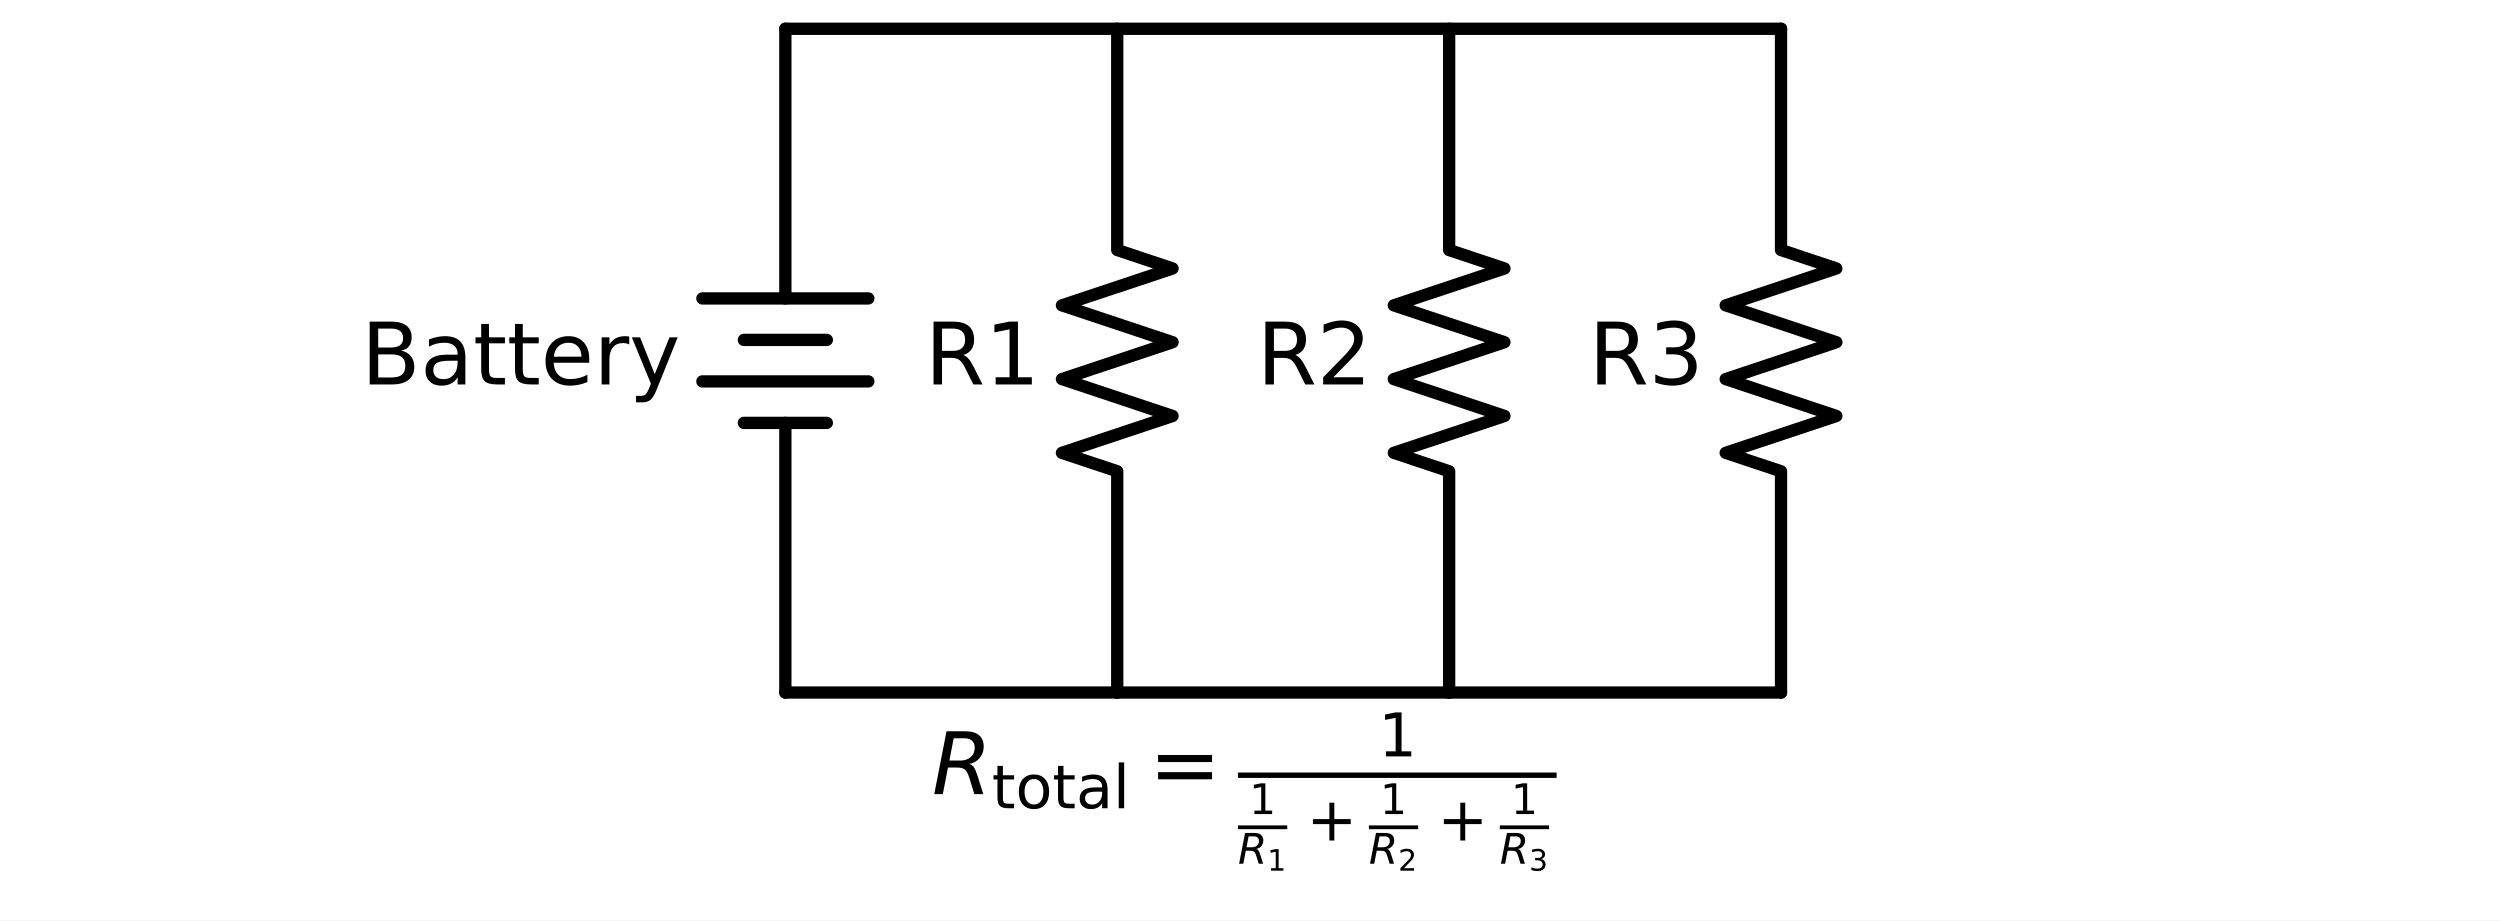
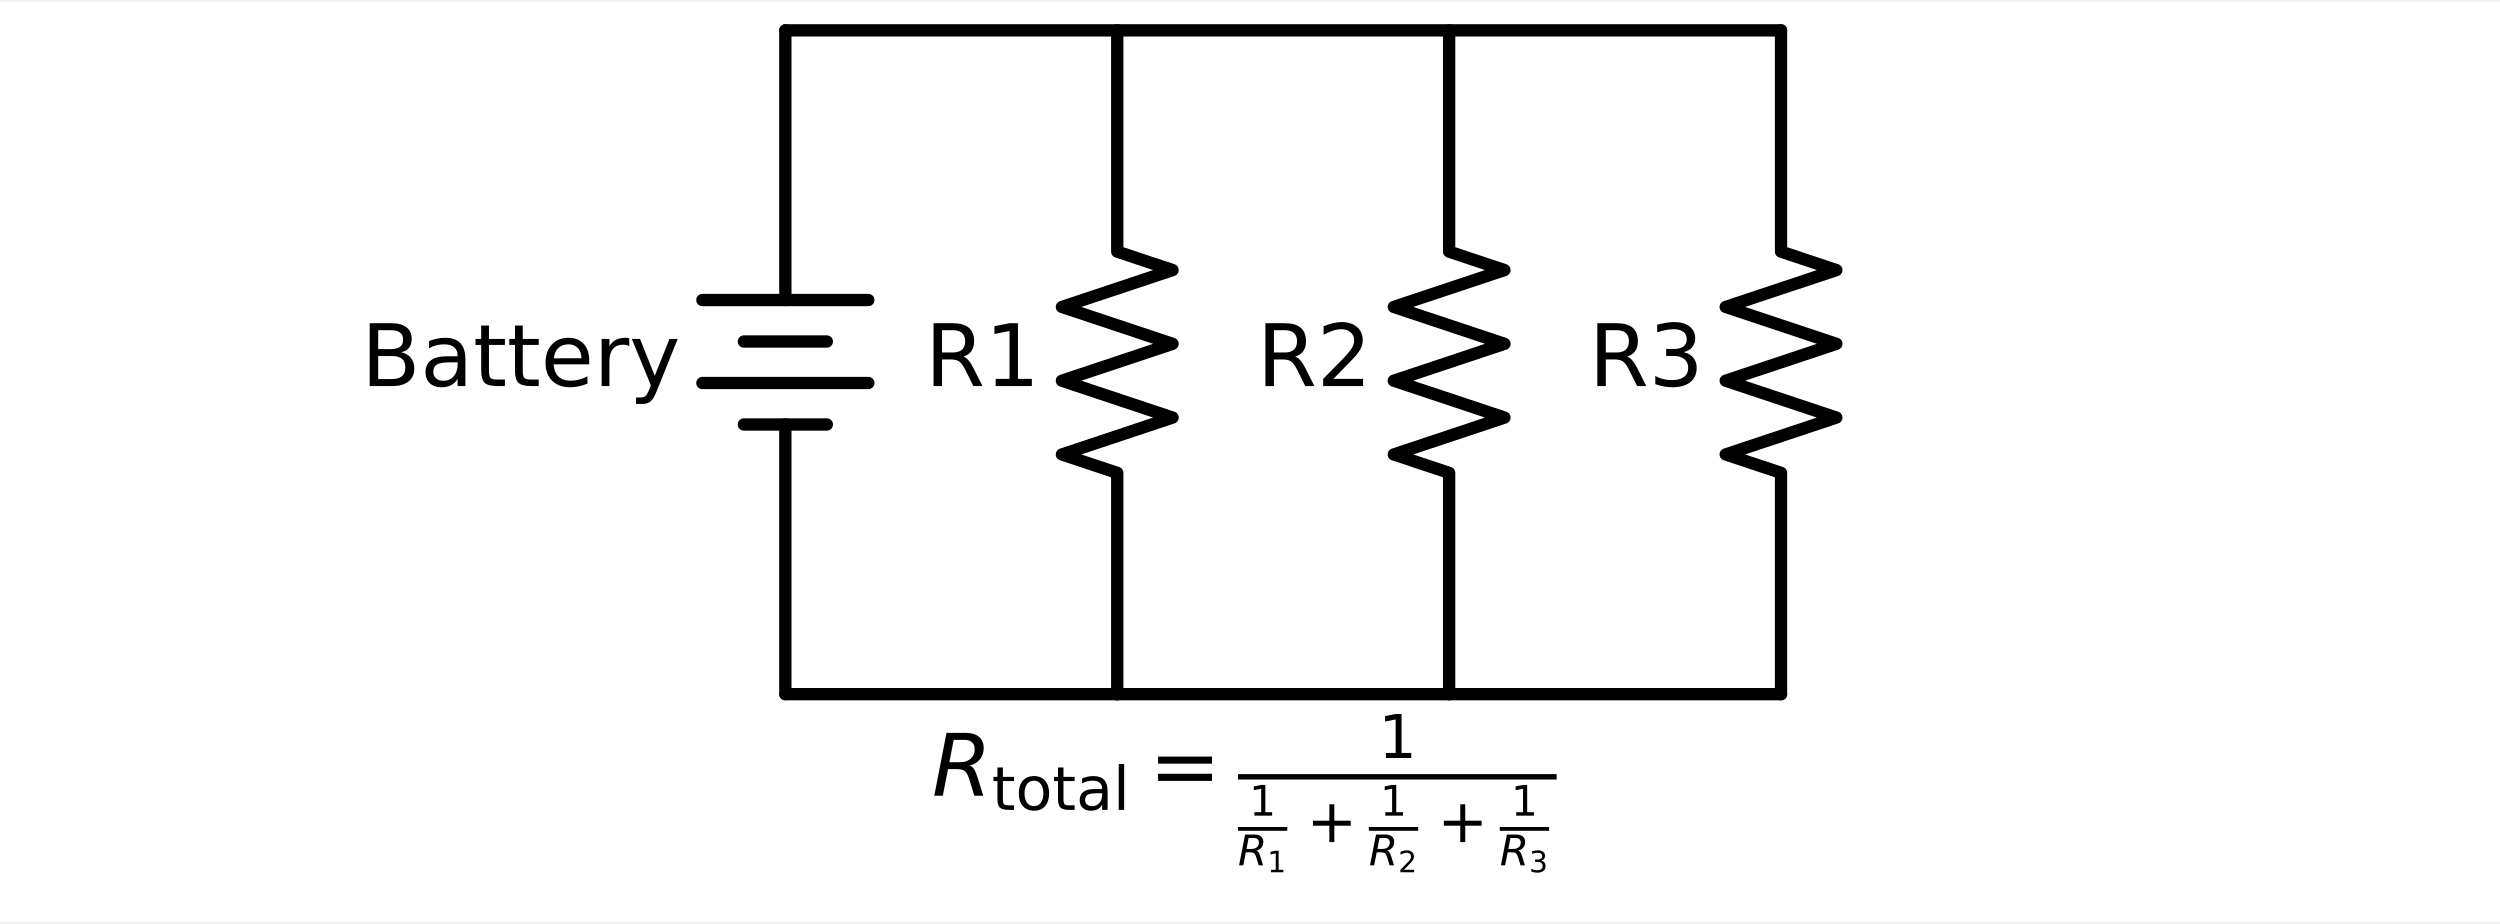
- <svg xmlns="http://www.w3.org/2000/svg" xmlns:xlink="http://www.w3.org/1999/xlink" width="406.08pt" height="149.508pt" viewBox="0 0 406.08 149.508" version="1.1">
+ <svg xmlns="http://www.w3.org/2000/svg" xmlns:xlink="http://www.w3.org/1999/xlink" width="406" height="150" viewBox="0 0 406.08 149.508" version="1.1">
  <defs>
    <style type="text/css">*{stroke-linejoin: round; stroke-linecap: butt}</style>
  </defs>
  <g id="figure_1">
    <g id="patch_1">
      <path d="M 0 149.508  L 406.08 149.508  L 406.08 0  L 0 0  z " style="fill: #ffffff" />
    </g>
    <g id="axes_1">
      <g id="line2d_1">
        <path d="M 127.567 4.672  L 127.567 48.473  M 127.567 68.689  L 127.567 112.491  " clip-path="url(#p558ae61339)" style="fill: none; stroke: #000000; stroke-width: 2; stroke-linecap: round" />
      </g>
      <g id="line2d_2">
        <path d="M 141.044 48.473  L 114.09 48.473  " clip-path="url(#p558ae61339)" style="fill: none; stroke: #000000; stroke-width: 2; stroke-linecap: round" />
      </g>
      <g id="line2d_3">
        <path d="M 134.306 55.212  L 120.828 55.212  " clip-path="url(#p558ae61339)" style="fill: none; stroke: #000000; stroke-width: 2; stroke-linecap: round" />
      </g>
      <g id="line2d_4">
        <path d="M 141.044 61.951  L 114.09 61.951  " clip-path="url(#p558ae61339)" style="fill: none; stroke: #000000; stroke-width: 2; stroke-linecap: round" />
      </g>
      <g id="line2d_5">
        <path d="M 134.306 68.689  L 120.828 68.689  " clip-path="url(#p558ae61339)" style="fill: none; stroke: #000000; stroke-width: 2; stroke-linecap: round" />
      </g>
      <g id="line2d_6">
        <path d="M 127.567 112.491  L 154.522 112.491  L 181.476 112.491  " clip-path="url(#p558ae61339)" style="fill: none; stroke: #000000; stroke-width: 2; stroke-linecap: round" />
      </g>
      <g id="line2d_7">
        <path d="M 181.476 112.491  L 181.476 76.551  L 172.491 73.556  L 190.461 67.566  L 172.491 61.576  L 190.461 55.586  L 172.491 49.596  L 190.461 43.607  L 181.476 40.612  L 181.476 4.672  " clip-path="url(#p558ae61339)" style="fill: none; stroke: #000000; stroke-width: 2; stroke-linecap: round" />
      </g>
      <g id="line2d_8">
        <path d="M 181.476 112.491  L 208.431 112.491  L 235.386 112.491  " clip-path="url(#p558ae61339)" style="fill: none; stroke: #000000; stroke-width: 2; stroke-linecap: round" />
      </g>
      <g id="line2d_9">
        <path d="M 235.386 112.491  L 235.386 76.551  L 226.401 73.556  L 244.37 67.566  L 226.401 61.576  L 244.37 55.586  L 226.401 49.596  L 244.37 43.607  L 235.386 40.612  L 235.386 4.672  " clip-path="url(#p558ae61339)" style="fill: none; stroke: #000000; stroke-width: 2; stroke-linecap: round" />
      </g>
      <g id="line2d_10">
        <path d="M 235.386 112.491  L 262.34 112.491  L 289.295 112.491  " clip-path="url(#p558ae61339)" style="fill: none; stroke: #000000; stroke-width: 2; stroke-linecap: round" />
      </g>
      <g id="line2d_11">
        <path d="M 289.295 112.491  L 289.295 76.551  L 280.31 73.556  L 298.28 67.566  L 280.31 61.576  L 298.28 55.586  L 280.31 49.596  L 298.28 43.607  L 289.295 40.612  L 289.295 4.672  " clip-path="url(#p558ae61339)" style="fill: none; stroke: #000000; stroke-width: 2; stroke-linecap: round" />
      </g>
      <g id="line2d_12">
        <path d="M 127.567 4.672  L 208.431 4.672  L 289.295 4.672  " clip-path="url(#p558ae61339)" style="fill: none; stroke: #000000; stroke-width: 2; stroke-linecap: round" />
      </g>
      <g id="line2d_13">
        <path d="M 122.176 117.881  L 122.176 131.359  L 122.176 144.836  " clip-path="url(#p558ae61339)" style="fill: none; stroke: #ffffff; stroke-width: 2; stroke-linecap: round" />
      </g>
      <g id="text_1">
        <g transform="translate(58.67838 62.44445) scale(0.14 -0.14)">
          <defs>
            <path id="DejaVuSans-42" d="M 1259 2228  L 1259 519  L 2272 519  Q 2781 519 3026 730  Q 3272 941 3272 1375  Q 3272 1813 3026 2020  Q 2781 2228 2272 2228  L 1259 2228  z M 1259 4147  L 1259 2741  L 2194 2741  Q 2656 2741 2882 2914  Q 3109 3088 3109 3444  Q 3109 3797 2882 3972  Q 2656 4147 2194 4147  L 1259 4147  z M 628 4666  L 2241 4666  Q 2963 4666 3353 4366  Q 3744 4066 3744 3513  Q 3744 3084 3544 2831  Q 3344 2578 2956 2516  Q 3422 2416 3680 2098  Q 3938 1781 3938 1306  Q 3938 681 3513 340  Q 3088 0 2303 0  L 628 0  L 628 4666  z " transform="scale(0.015625)" />
            <path id="DejaVuSans-61" d="M 2194 1759  Q 1497 1759 1228 1600  Q 959 1441 959 1056  Q 959 750 1161 570  Q 1363 391 1709 391  Q 2188 391 2477 730  Q 2766 1069 2766 1631  L 2766 1759  L 2194 1759  z M 3341 1997  L 3341 0  L 2766 0  L 2766 531  Q 2569 213 2275 61  Q 1981 -91 1556 -91  Q 1019 -91 701 211  Q 384 513 384 1019  Q 384 1609 779 1909  Q 1175 2209 1959 2209  L 2766 2209  L 2766 2266  Q 2766 2663 2505 2880  Q 2244 3097 1772 3097  Q 1472 3097 1187 3025  Q 903 2953 641 2809  L 641 3341  Q 956 3463 1253 3523  Q 1550 3584 1831 3584  Q 2591 3584 2966 3190  Q 3341 2797 3341 1997  z " transform="scale(0.015625)" />
            <path id="DejaVuSans-74" d="M 1172 4494  L 1172 3500  L 2356 3500  L 2356 3053  L 1172 3053  L 1172 1153  Q 1172 725 1289 603  Q 1406 481 1766 481  L 2356 481  L 2356 0  L 1766 0  Q 1100 0 847 248  Q 594 497 594 1153  L 594 3053  L 172 3053  L 172 3500  L 594 3500  L 594 4494  L 1172 4494  z " transform="scale(0.015625)" />
            <path id="DejaVuSans-65" d="M 3597 1894  L 3597 1613  L 953 1613  Q 991 1019 1311 708  Q 1631 397 2203 397  Q 2534 397 2845 478  Q 3156 559 3463 722  L 3463 178  Q 3153 47 2828 -22  Q 2503 -91 2169 -91  Q 1331 -91 842 396  Q 353 884 353 1716  Q 353 2575 817 3079  Q 1281 3584 2069 3584  Q 2775 3584 3186 3129  Q 3597 2675 3597 1894  z M 3022 2063  Q 3016 2534 2758 2815  Q 2500 3097 2075 3097  Q 1594 3097 1305 2825  Q 1016 2553 972 2059  L 3022 2063  z " transform="scale(0.015625)" />
            <path id="DejaVuSans-72" d="M 2631 2963  Q 2534 3019 2420 3045  Q 2306 3072 2169 3072  Q 1681 3072 1420 2755  Q 1159 2438 1159 1844  L 1159 0  L 581 0  L 581 3500  L 1159 3500  L 1159 2956  Q 1341 3275 1631 3429  Q 1922 3584 2338 3584  Q 2397 3584 2469 3576  Q 2541 3569 2628 3553  L 2631 2963  z " transform="scale(0.015625)" />
            <path id="DejaVuSans-79" d="M 2059 -325  Q 1816 -950 1584 -1140  Q 1353 -1331 966 -1331  L 506 -1331  L 506 -850  L 844 -850  Q 1081 -850 1212 -737  Q 1344 -625 1503 -206  L 1606 56  L 191 3500  L 800 3500  L 1894 763  L 2988 3500  L 3597 3500  L 2059 -325  z " transform="scale(0.015625)" />
          </defs>
          <use xlink:href="#DejaVuSans-42" />
          <use xlink:href="#DejaVuSans-61" x="68.604" />
          <use xlink:href="#DejaVuSans-74" x="129.883" />
          <use xlink:href="#DejaVuSans-74" x="169.092" />
          <use xlink:href="#DejaVuSans-65" x="208.301" />
          <use xlink:href="#DejaVuSans-72" x="269.824" />
          <use xlink:href="#DejaVuSans-79" x="310.938" />
        </g>
      </g>
      <g id="text_2">
        <g transform="translate(150.2622 62.44445) scale(0.14 -0.14)">
          <defs>
            <path id="DejaVuSans-52" d="M 2841 2188  Q 3044 2119 3236 1894  Q 3428 1669 3622 1275  L 4263 0  L 3584 0  L 2988 1197  Q 2756 1666 2539 1819  Q 2322 1972 1947 1972  L 1259 1972  L 1259 0  L 628 0  L 628 4666  L 2053 4666  Q 2853 4666 3247 4331  Q 3641 3997 3641 3322  Q 3641 2881 3436 2590  Q 3231 2300 2841 2188  z M 1259 4147  L 1259 2491  L 2053 2491  Q 2509 2491 2742 2702  Q 2975 2913 2975 3322  Q 2975 3731 2742 3939  Q 2509 4147 2053 4147  L 1259 4147  z " transform="scale(0.015625)" />
            <path id="DejaVuSans-31" d="M 794 531  L 1825 531  L 1825 4091  L 703 3866  L 703 4441  L 1819 4666  L 2450 4666  L 2450 531  L 3481 531  L 3481 0  L 794 0  L 794 531  z " transform="scale(0.015625)" />
          </defs>
          <use xlink:href="#DejaVuSans-52" />
          <use xlink:href="#DejaVuSans-31" x="69.482" />
        </g>
      </g>
      <g id="text_3">
        <g transform="translate(204.1714 62.44445) scale(0.14 -0.14)">
          <defs>
            <path id="DejaVuSans-32" d="M 1228 531  L 3431 531  L 3431 0  L 469 0  L 469 531  Q 828 903 1448 1529  Q 2069 2156 2228 2338  Q 2531 2678 2651 2914  Q 2772 3150 2772 3378  Q 2772 3750 2511 3984  Q 2250 4219 1831 4219  Q 1534 4219 1204 4116  Q 875 4013 500 3803  L 500 4441  Q 881 4594 1212 4672  Q 1544 4750 1819 4750  Q 2544 4750 2975 4387  Q 3406 4025 3406 3419  Q 3406 3131 3298 2873  Q 3191 2616 2906 2266  Q 2828 2175 2409 1742  Q 1991 1309 1228 531  z " transform="scale(0.015625)" />
          </defs>
          <use xlink:href="#DejaVuSans-52" />
          <use xlink:href="#DejaVuSans-32" x="69.482" />
        </g>
      </g>
      <g id="text_4">
        <g transform="translate(258.0806 62.44445) scale(0.14 -0.14)">
          <defs>
            <path id="DejaVuSans-33" d="M 2597 2516  Q 3050 2419 3304 2112  Q 3559 1806 3559 1356  Q 3559 666 3084 287  Q 2609 -91 1734 -91  Q 1441 -91 1130 -33  Q 819 25 488 141  L 488 750  Q 750 597 1062 519  Q 1375 441 1716 441  Q 2309 441 2620 675  Q 2931 909 2931 1356  Q 2931 1769 2642 2001  Q 2353 2234 1838 2234  L 1294 2234  L 1294 2753  L 1863 2753  Q 2328 2753 2575 2939  Q 2822 3125 2822 3475  Q 2822 3834 2567 4026  Q 2313 4219 1838 4219  Q 1578 4219 1281 4162  Q 984 4106 628 3988  L 628 4550  Q 988 4650 1302 4700  Q 1616 4750 1894 4750  Q 2613 4750 3031 4423  Q 3450 4097 3450 3541  Q 3450 3153 3228 2886  Q 3006 2619 2597 2516  z " transform="scale(0.015625)" />
          </defs>
          <use xlink:href="#DejaVuSans-52" />
          <use xlink:href="#DejaVuSans-33" x="69.482" />
        </g>
      </g>
      <g id="text_5">
        <g transform="translate(151.38 129.0133) scale(0.14 -0.14)">
          <defs>
            <path id="DejaVuSans-Oblique-52" d="M 1613 4147  L 1294 2491  L 2106 2491  Q 2584 2491 2879 2755  Q 3175 3019 3175 3444  Q 3175 3784 2976 3965  Q 2778 4147 2406 4147  L 1613 4147  z M 2772 2241  Q 2972 2194 3105 2009  Q 3238 1825 3413 1275  L 3809 0  L 3144 0  L 2778 1197  Q 2638 1659 2453 1815  Q 2269 1972 1888 1972  L 1191 1972  L 806 0  L 172 0  L 1081 4666  L 2503 4666  Q 3150 4666 3495 4373  Q 3841 4081 3841 3531  Q 3841 3044 3547 2687  Q 3253 2331 2772 2241  z " transform="scale(0.015625)" />
            <path id="DejaVuSans-6f" d="M 1959 3097  Q 1497 3097 1228 2736  Q 959 2375 959 1747  Q 959 1119 1226 758  Q 1494 397 1959 397  Q 2419 397 2687 759  Q 2956 1122 2956 1747  Q 2956 2369 2687 2733  Q 2419 3097 1959 3097  z M 1959 3584  Q 2709 3584 3137 3096  Q 3566 2609 3566 1747  Q 3566 888 3137 398  Q 2709 -91 1959 -91  Q 1206 -91 779 398  Q 353 888 353 1747  Q 353 2609 779 3096  Q 1206 3584 1959 3584  z " transform="scale(0.015625)" />
            <path id="DejaVuSans-6c" d="M 603 4863  L 1178 4863  L 1178 0  L 603 0  L 603 4863  z " transform="scale(0.015625)" />
            <path id="DejaVuSans-3d" d="M 678 2906  L 4684 2906  L 4684 2381  L 678 2381  L 678 2906  z M 678 1631  L 4684 1631  L 4684 1100  L 678 1100  L 678 1631  z " transform="scale(0.015625)" />
            <path id="DejaVuSans-2b" d="M 2944 4013  L 2944 2272  L 4684 2272  L 4684 1741  L 2944 1741  L 2944 0  L 2419 0  L 2419 1741  L 678 1741  L 678 2272  L 2419 2272  L 2419 4013  L 2944 4013  z " transform="scale(0.015625)" />
          </defs>
          <use xlink:href="#DejaVuSans-Oblique-52" transform="translate(0 0.16875)" />
          <use xlink:href="#DejaVuSans-74" transform="translate(69.48242 -16.2375) scale(0.7)" />
          <use xlink:href="#DejaVuSans-6f" transform="translate(96.92871 -16.2375) scale(0.7)" />
          <use xlink:href="#DejaVuSans-74" transform="translate(139.7559 -16.2375) scale(0.7)" />
          <use xlink:href="#DejaVuSans-61" transform="translate(167.2021 -16.2375) scale(0.7)" />
          <use xlink:href="#DejaVuSans-6c" transform="translate(210.0977 -16.2375) scale(0.7)" />
          <use xlink:href="#DejaVuSans-3d" transform="translate(251.7627 0.16875)" />
          <use xlink:href="#DejaVuSans-31" transform="translate(518.0342 43.96563) scale(0.7)" />
          <use xlink:href="#DejaVuSans-31" transform="translate(368.0342 -23.00844) scale(0.49)" />
          <use xlink:href="#DejaVuSans-Oblique-52" transform="translate(355.0342 -80.6075) scale(0.49)" />
          <use xlink:href="#DejaVuSans-31" transform="translate(389.0806 -88.64656) scale(0.343)" />
          <use xlink:href="#DejaVuSans-2b" transform="translate(434.6308 -53.66625) scale(0.7)" />
          <use xlink:href="#DejaVuSans-31" transform="translate(519.9208 -23.00844) scale(0.49)" />
          <use xlink:href="#DejaVuSans-Oblique-52" transform="translate(506.9208 -80.6075) scale(0.49)" />
          <use xlink:href="#DejaVuSans-32" transform="translate(540.9672 -88.64656) scale(0.343)" />
          <use xlink:href="#DejaVuSans-2b" transform="translate(586.5175 -53.66625) scale(0.7)" />
          <use xlink:href="#DejaVuSans-31" transform="translate(671.8075 -23.00844) scale(0.49)" />
          <use xlink:href="#DejaVuSans-Oblique-52" transform="translate(658.8075 -80.6075) scale(0.49)" />
          <use xlink:href="#DejaVuSans-33" transform="translate(692.8539 -88.64656) scale(0.343)" />
          <path d="M 355.034 18.966  L 355.034 25.216  L 724.766 25.216  L 724.766 18.966  L 355.034 18.966  z " />
          <path d="M 355.034 -40.508  L 355.034 -36.133  L 412.243 -36.133  L 412.243 -40.508  L 355.034 -40.508  z " />
          <path d="M 506.921 -40.508  L 506.921 -36.133  L 564.13 -36.133  L 564.13 -40.508  L 506.921 -40.508  z " />
          <path d="M 658.808 -40.508  L 658.808 -36.133  L 716.016 -36.133  L 716.016 -40.508  L 658.808 -40.508  z " />
        </g>
      </g>
    </g>
  </g>
  <defs>
    <clipPath id="p558ae61339">
      <rect x="0" y="-0" width="406.08" height="149.508" />
    </clipPath>
  </defs>
</svg>
